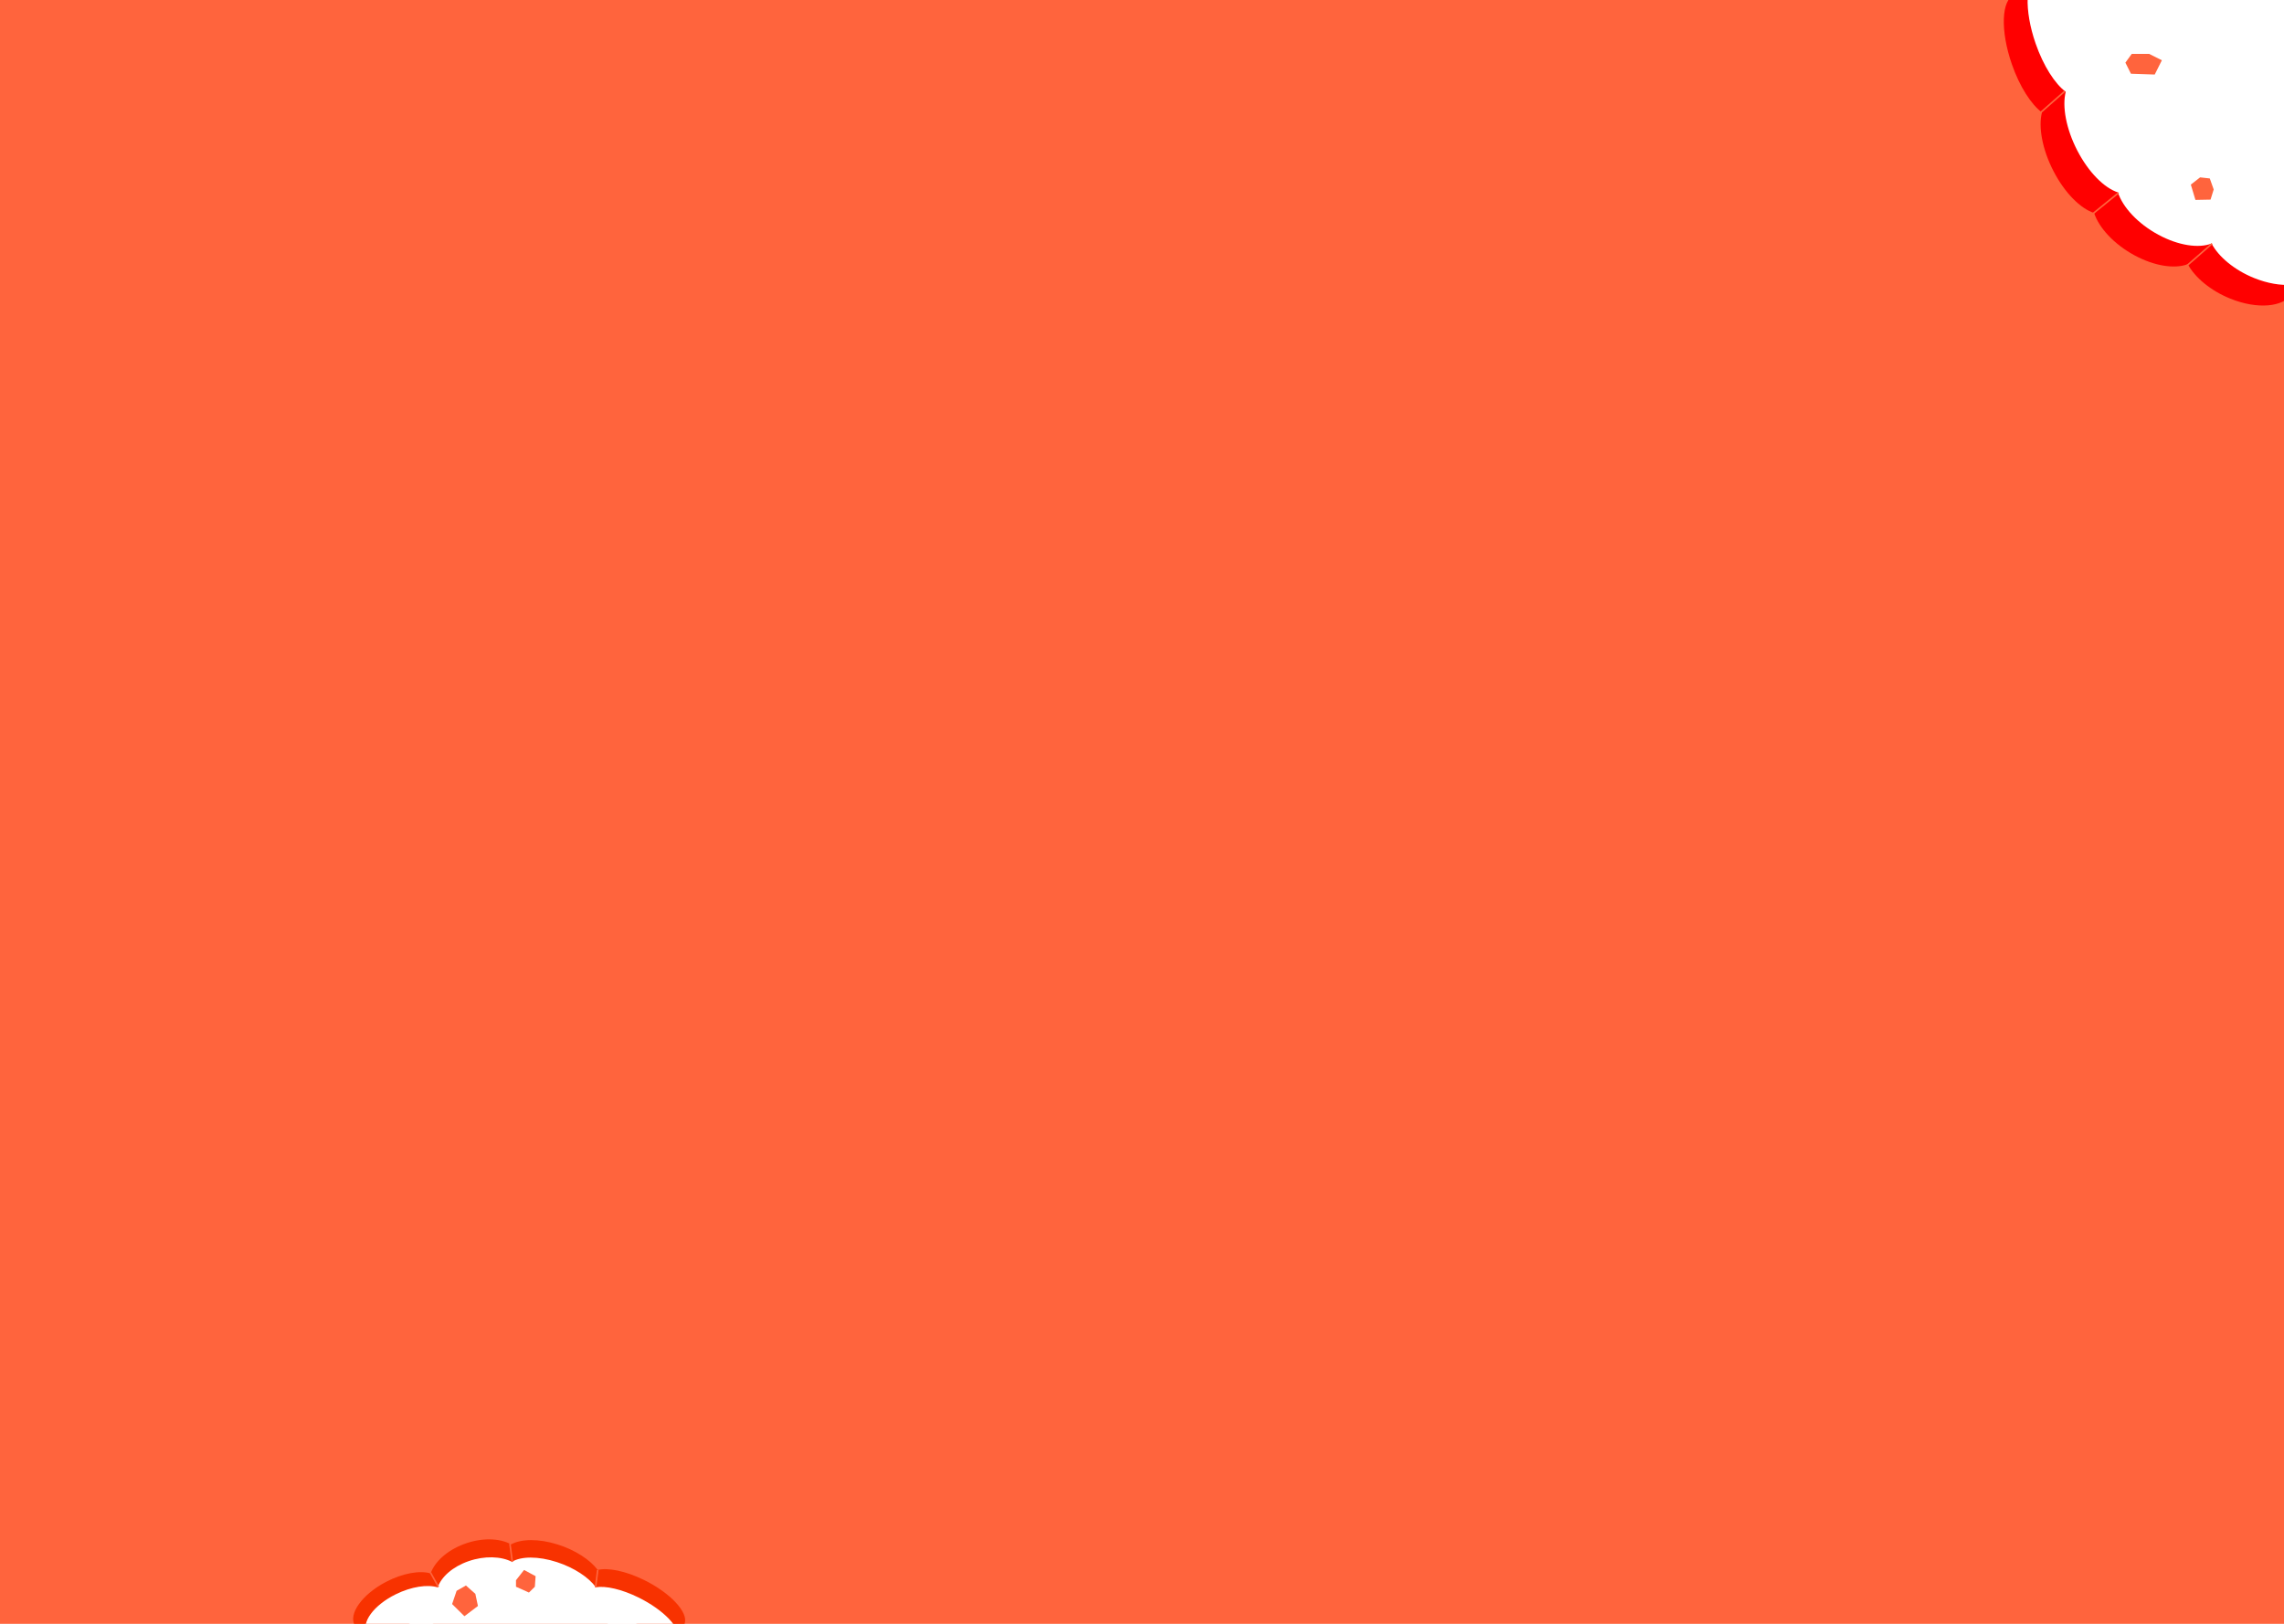
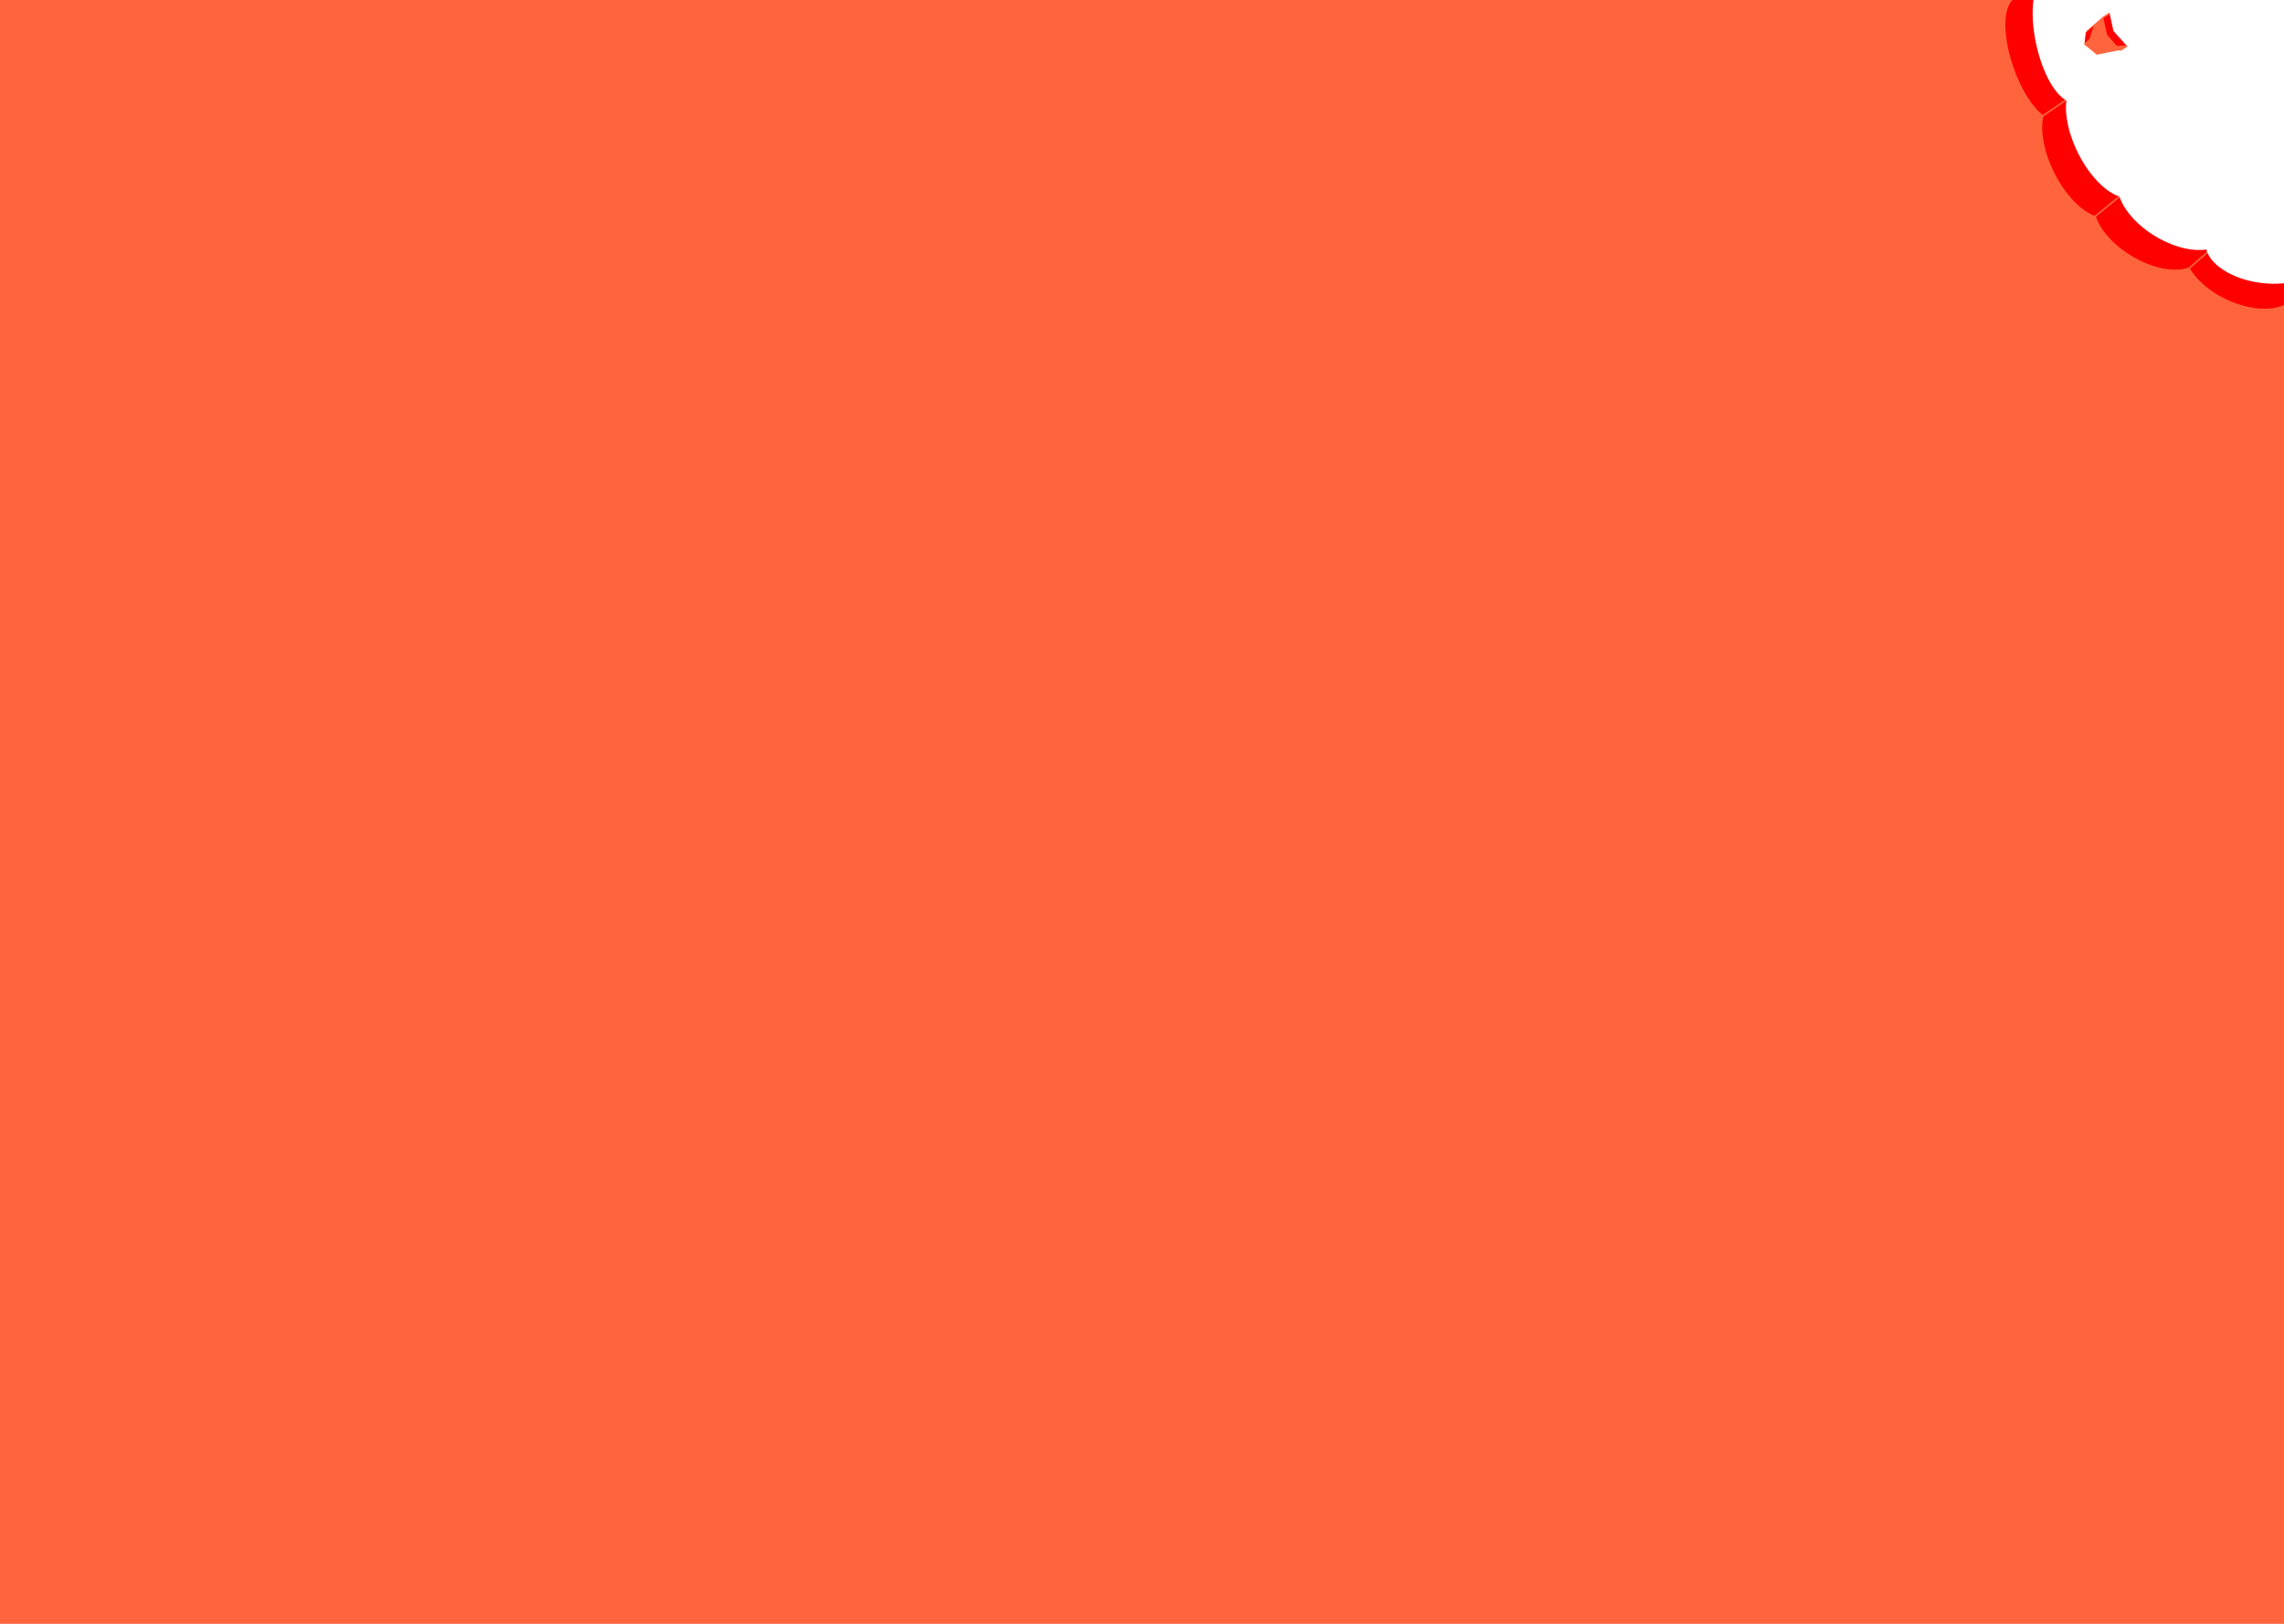
<svg xmlns="http://www.w3.org/2000/svg" width="1440" height="1024" viewBox="0 0 1440 1024" fill="none">
  <g clip-path="url(#clip0)">
    <rect width="1440" height="1024" fill="#FF643D" />
-     <rect x="1311" width="129" height="127" fill="white" />
-     <path fill-rule="evenodd" clip-rule="evenodd" d="M1520.61 114.449L1344.92 -72.719L1271.24 -3.555C1270.82 -3.49 1270.41 -3.385 1270.01 -3.239C1261.79 -0.213 1261.07 19.365 1268.42 40.491C1273.34 54.649 1280.63 65.908 1287.39 70.885C1285.07 80.05 1287.56 94.168 1294.68 107.932C1301.83 121.765 1311.76 131.575 1320.3 134.327C1323.31 143.632 1332.82 154.023 1345.77 161.02C1358.52 167.91 1371.27 169.705 1379.33 166.579C1383.78 174.929 1393.67 183.293 1406.22 188.352C1423.21 195.2 1439.36 193.696 1445.03 185.391L1520.61 114.449Z" fill="#FF0000" />
-     <path fill-rule="evenodd" clip-rule="evenodd" d="M1535.61 101.449L1359.92 -85.719L1286.24 -16.555C1285.82 -16.491 1285.41 -16.386 1285.01 -16.239C1276.79 -13.213 1276.07 6.365 1283.42 27.491C1288.34 41.649 1295.63 52.908 1302.39 57.885C1300.07 67.05 1302.56 81.168 1309.68 94.932C1316.83 108.765 1326.76 118.575 1335.3 121.327C1338.31 130.632 1347.82 141.023 1360.77 148.02C1373.52 154.91 1386.27 156.705 1394.33 153.579C1398.78 161.929 1408.67 170.293 1421.22 175.352C1438.21 182.2 1454.36 180.696 1460.03 172.391L1535.61 101.449Z" fill="white" />
-     <path d="M1344 34H1355L1363 38L1358.5 47L1343.5 46.5L1340 39.5L1344 34Z" fill="#FF643D" />
-     <path d="M1393.21 112.528L1395.68 119.479L1393.69 125.881L1384.16 126.067L1381.26 116.419L1387.1 111.851L1393.21 112.528Z" fill="#FF643D" />
-     <line x1="1284.67" y1="72.625" x2="1301.67" y2="57.625" stroke="#FF643D" />
-     <line x1="1319.68" y1="134.612" x2="1335.68" y2="121.612" stroke="#FF643D" />
-     <line x1="1378.67" y1="167.624" x2="1394.67" y2="153.624" stroke="#FF643D" />
-     <path d="M247 998.694L321 982.5L409.5 1001.5L420 1010.5L424.516 1024H229.988L238.467 1010.5L247 998.694Z" fill="white" />
-     <path fill-rule="evenodd" clip-rule="evenodd" d="M243.26 997.625C228.373 1005.45 219.585 1017.67 223.633 1024.92C227.68 1032.18 243.03 1031.71 257.917 1023.89C266.539 1019.35 273.115 1013.35 276.337 1007.69C283.331 1012.78 295.755 1013.59 307.896 1009.02C315.567 1006.14 321.709 1001.64 325.492 996.664C330.615 1001.01 337.658 1004.89 345.673 1007.41C358.396 1011.42 370.064 1010.91 376.106 1006.78C380.726 1012.01 388.081 1017.48 396.882 1021.79C413.572 1029.96 429.138 1030.89 431.649 1023.86C434.161 1016.83 422.666 1004.5 405.976 996.331C394.395 990.659 383.354 988.477 376.842 990.022C372.015 983.634 362.731 977.488 351.558 973.97C339.563 970.195 328.506 970.429 322.217 973.926C315.015 969.896 303.622 969.553 292.469 973.744C281.731 977.779 273.992 984.974 271.518 992.234C264.696 990.213 253.861 992.053 243.26 997.625Z" fill="#F83200" />
-     <path fill-rule="evenodd" clip-rule="evenodd" d="M249.472 1005.41C235.584 1012.28 227.506 1023.3 231.431 1030.02C235.355 1036.74 249.795 1036.62 263.684 1029.75C271.727 1025.77 277.822 1020.4 280.765 1015.27C287.429 1020.07 299.135 1021.06 310.49 1017.12C317.95 1014.53 323.825 1010.32 327.261 1005.61C332.123 1009.6 338.695 1013.18 346.124 1015.6C357.803 1019.4 368.48 1019.29 374.24 1015.94C378.642 1020.96 385.831 1026.31 394.449 1030.56C410.287 1038.37 424.953 1039.52 427.205 1033.14C429.458 1026.75 418.444 1015.24 402.606 1007.43C391.972 1002.18 381.867 999.937 375.692 1000.96C371.204 994.787 362.104 988.666 351.134 985.096C339.276 981.238 328.451 981.407 322.756 984.911C315.896 981.403 305.514 981.008 295.412 984.512C285.369 987.996 278.198 994.432 275.985 1001.03C269.532 999.046 259.362 1000.52 249.472 1005.41Z" fill="white" />
-     <path d="M333.486 1004.29L325.32 1000.63L325.32 996.521L330.399 990.049L337.686 993.964L337.21 1000.63L333.486 1004.29Z" fill="#FF643D" />
-     <path d="M293.762 999.847L299.704 1005.12L301.323 1012.77L292.812 1019.22L285.047 1011.55L287.885 1003.19L293.762 999.847Z" fill="#FF643D" />
-     <line x1="271.437" y1="991.757" x2="276.437" y2="1000.76" stroke="#FF643D" />
-     <path d="M321.5 973.5L323 985" stroke="#FF643D" />
-     <line x1="376.83" y1="990.101" x2="375.496" y2="1001.06" stroke="#FF643D" />
+     <path fill-rule="evenodd" clip-rule="evenodd" d="M1521.61 116.449L1345.92 -70.719L1272.24 -1.555C1271.82 -1.49 1271.41 -1.385 1271.01 -1.239C1262.79 1.787 1262.07 21.365 1269.42 42.491C1274.34 56.649 1281.63 67.908 1288.39 72.885C1286.07 82.05 1288.56 96.168 1295.68 109.932C1302.83 123.765 1312.76 133.575 1321.3 136.327C1324.31 145.632 1333.82 156.023 1346.77 163.02C1359.52 169.91 1372.27 171.705 1380.33 168.579C1384.78 176.929 1394.67 185.293 1407.22 190.352C1424.21 197.2 1440.36 195.696 1446.03 187.391L1521.61 116.449Z" fill="#FF0000" />
+     <line x1="1285.72" y1="74.587" x2="1304.72" y2="61.587" stroke="#FF643D" />
+     <line x1="1320.68" y1="136.612" x2="1336.68" y2="123.612" stroke="#FF643D" />
+     <line x1="1379.67" y1="169.624" x2="1395.67" y2="155.624" stroke="#FF643D" />
+     <path fill-rule="evenodd" clip-rule="evenodd" d="M1428.59 178.742C1449.2 180.384 1465.61 172.187 1465.25 160.434C1464.89 148.68 1447.89 137.82 1427.28 136.178C1417.98 135.437 1409.54 136.699 1403.1 139.388C1400.53 129.796 1390.77 118.825 1377.28 111.536C1368.58 106.835 1359.89 104.506 1352.68 104.493C1352.17 96.472 1349.47 86.942 1344.63 77.576C1336.71 62.261 1325.39 51.877 1316.32 50.543C1317.64 42.646 1317.21 32.098 1314.72 20.9C1309.86 -0.932 1299.01 -16.963 1290.49 -14.907C1281.97 -12.851 1279 6.514 1283.86 28.346C1287.75 45.857 1295.5 59.636 1302.82 63.344C1301.58 72.439 1304.24 85.135 1310.65 97.544C1317.81 111.376 1327.74 121.186 1336.27 123.939C1339.29 133.244 1348.8 143.634 1361.75 150.632C1372.43 156.403 1383.11 158.6 1391.03 157.323C1393.76 167.94 1409.65 177.232 1428.59 178.742Z" fill="white" />
+     <ellipse cx="1395.58" cy="43.697" rx="126.849" ry="76" transform="rotate(50.1204 1395.58 43.6974)" fill="white" />
+     <path d="M1319.46 17L1329.96 8L1332.46 19.5L1340.96 29L1326 32L1318 25.5L1319.46 17Z" fill="#FF0000" />
+     <path d="M1326 11L1330 8.5" stroke="#FF643D" />
+     <path d="M1339 30H1336.5H1336L1337.5 31M1335 29.5L1337 31.5L1341 29L1335 29.5Z" stroke="#FF643D" />
+     <path d="M1315.46 19.5L1325.96 10.5L1328.46 22L1336.96 31.5L1322 34.5L1314 28L1315.46 19.5Z" fill="#FF643D" />
+     <path d="M1317 24L1319 18L1316 20.5L1316.5 23.5" stroke="#FF0000" />
+     <path d="M1316.5 20.5L1317 22L1317.5 20L1318 19.5L1316.5 24V24.5L1317 24H1317.5" stroke="#FF0000" />
+     <path d="M1316 24L1315.8 24.5M1315.8 24.5L1315 26.5L1315.5 20.5L1316 23.5L1315.8 24.5Z" stroke="#FF0000" />
  </g>
  <defs>
    <clipPath id="clip0">
      <rect width="1440" height="1024" fill="white" />
    </clipPath>
  </defs>
</svg>
